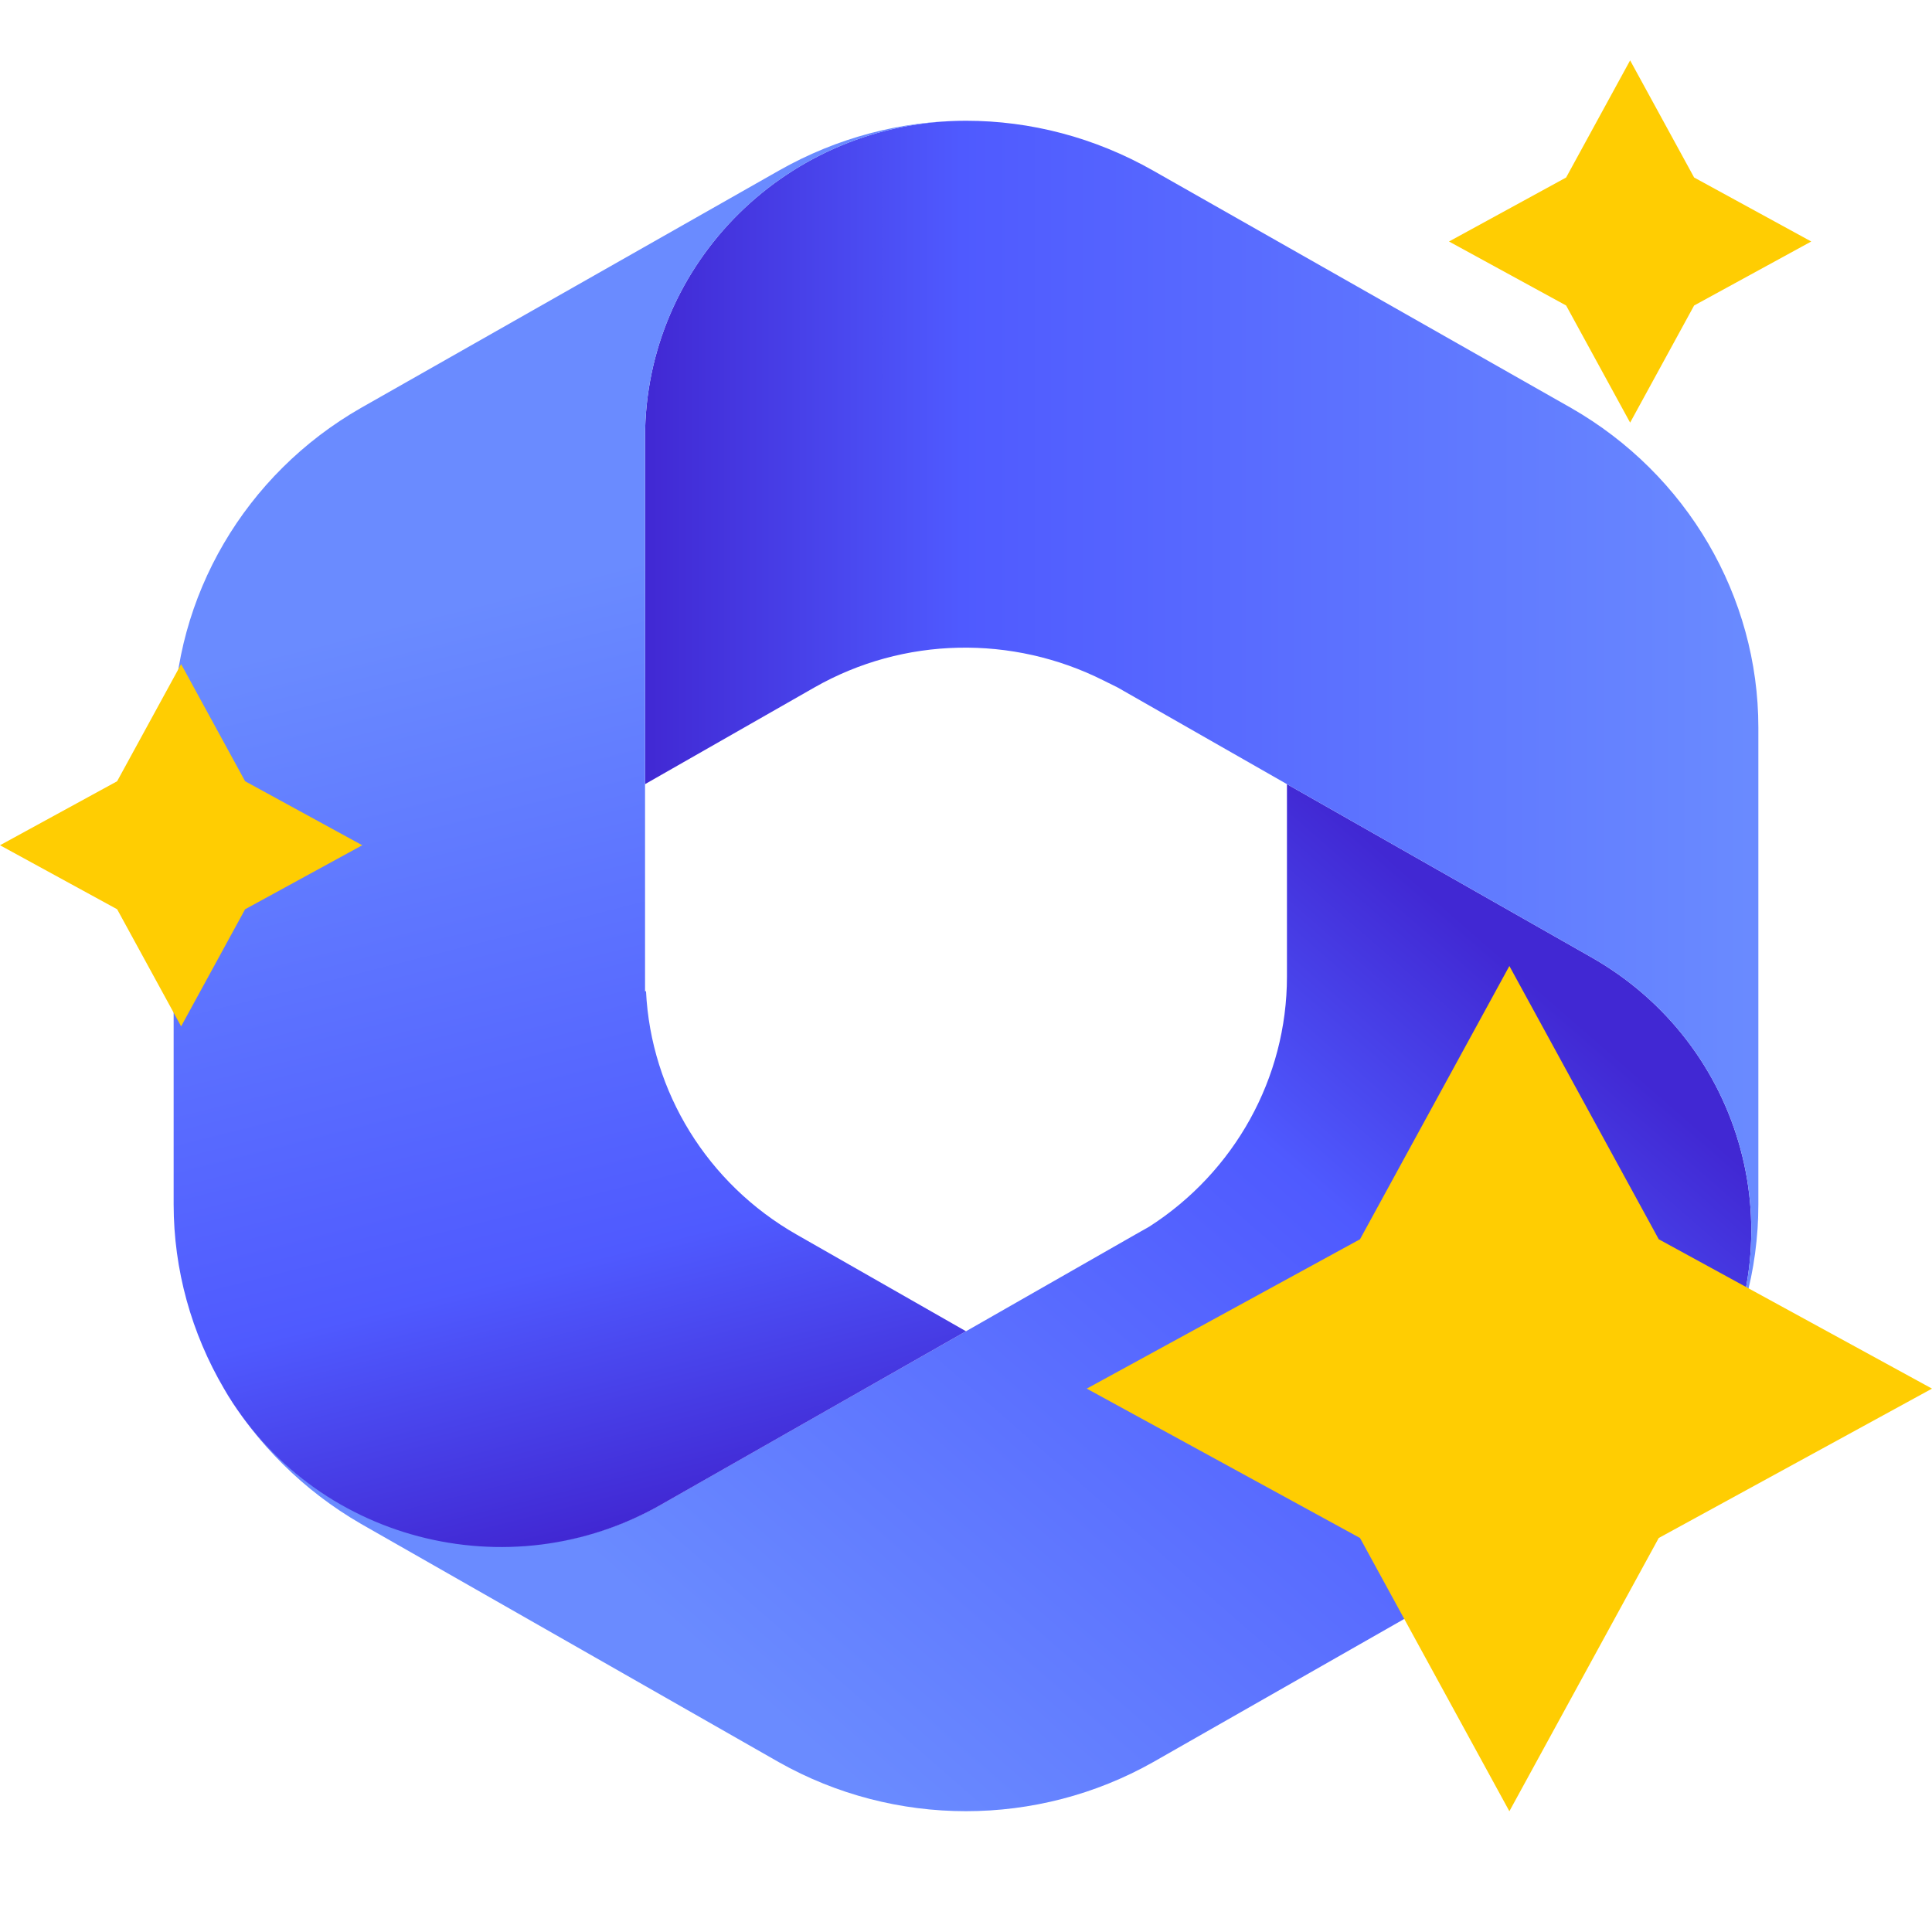
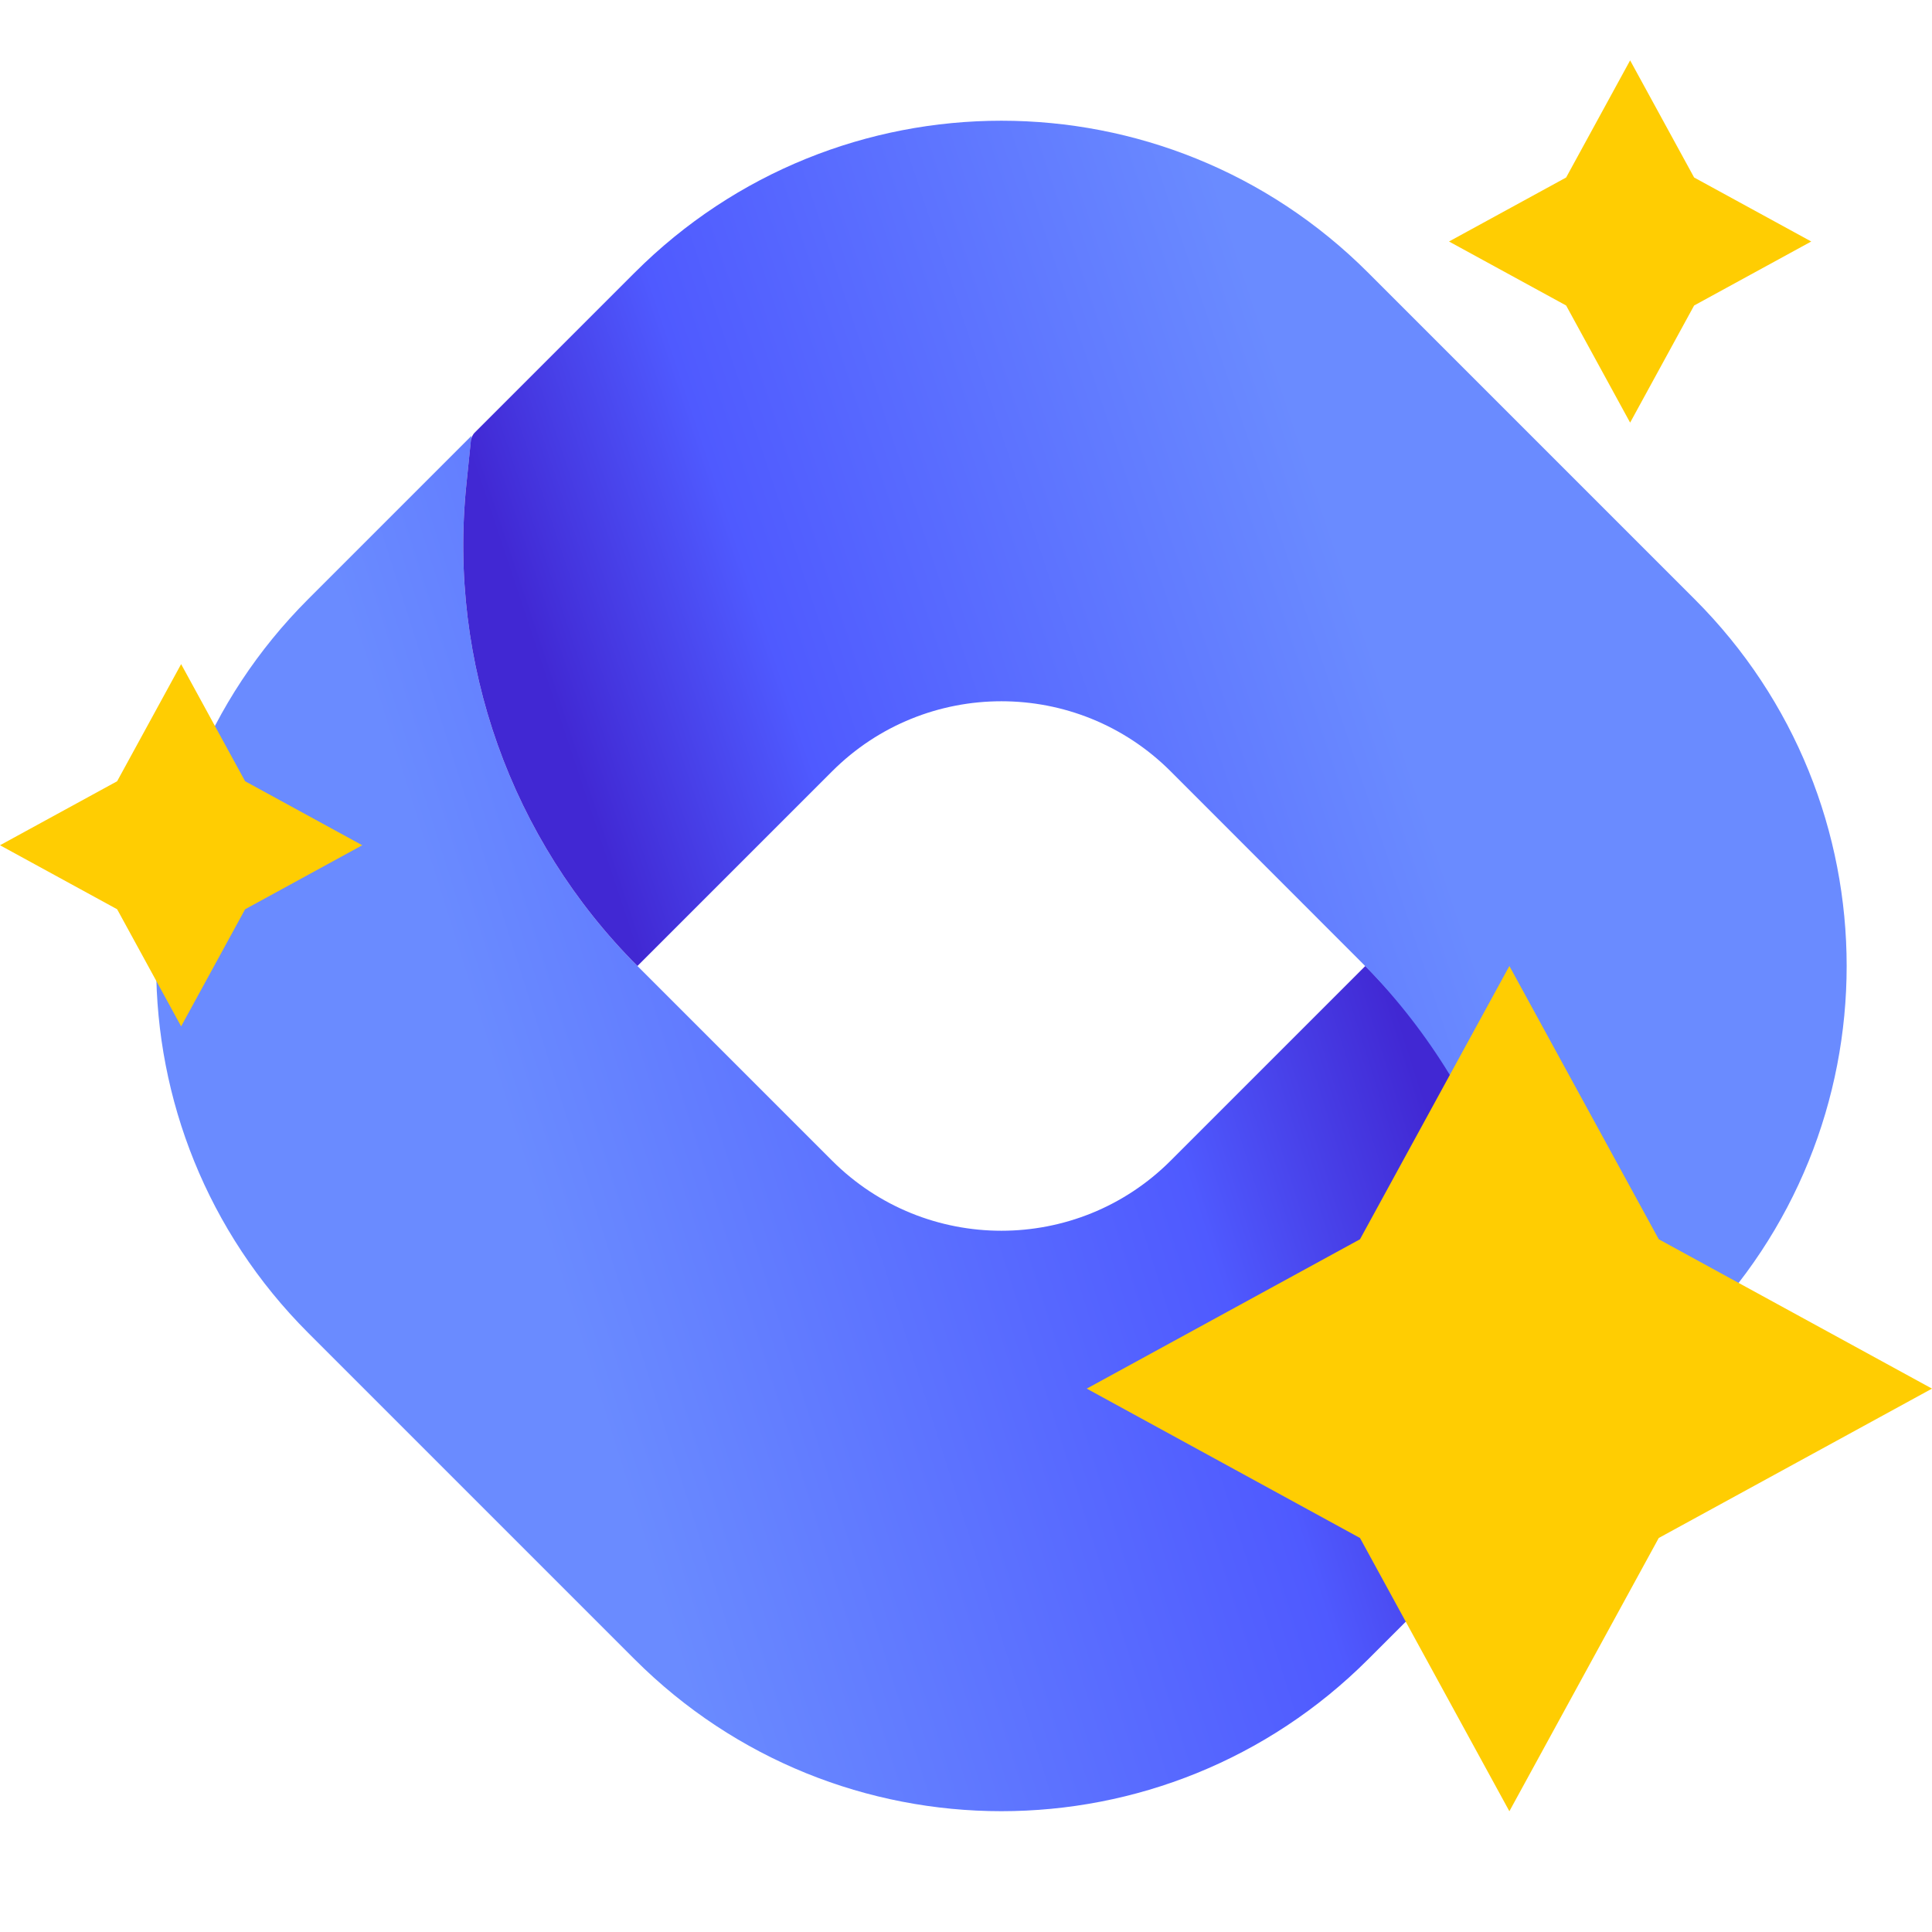
<svg xmlns="http://www.w3.org/2000/svg" width="16" height="16" viewBox="0 0 16 16" fill="none">
  <path d="M15 2L14.03 2.53L13.5 3.5L12.97 2.53L12 2L12.97 1.47L13.5 0.5L14.03 1.47L15 2Z" fill="#FFCD02" />
-   <path d="M13.176 7.926L10.658 6.494V8.088C10.658 8.929 10.223 9.706 9.517 10.159L9.402 10.224L8 11.025L5.481 12.457C4.21 13.177 2.586 12.748 1.855 11.502C2.126 11.956 2.512 12.344 2.988 12.619L6.449 14.593C7.409 15.135 8.59 15.135 9.55 14.593L13.012 12.619C13.488 12.344 13.881 11.956 14.144 11.502C14.882 10.248 14.447 8.646 13.176 7.926Z" fill="url(#paint0_linear_2177_21878)" />
-   <path d="M14.562 9.973C14.562 10.046 14.562 10.119 14.554 10.2C14.562 10.127 14.562 10.054 14.562 9.973Z" fill="url(#paint1_linear_2177_21878)" />
-   <path d="M14.373 11.017C14.389 10.985 14.398 10.944 14.414 10.912C14.398 10.944 14.389 10.977 14.373 11.017Z" fill="url(#paint2_linear_2177_21878)" />
-   <path d="M13.012 3.379L9.55 1.413C9.066 1.138 8.533 1 8 1C6.531 1 5.342 2.173 5.342 3.622V6.494L6.745 5.693C7.483 5.272 8.385 5.256 9.14 5.636L9.255 5.693L10.658 6.494L13.176 7.926C14.447 8.646 14.882 10.248 14.144 11.502C14.415 11.049 14.562 10.524 14.562 9.973V6.025C14.562 4.94 13.972 3.929 13.012 3.379Z" fill="url(#paint3_linear_2177_21878)" />
-   <path d="M5.482 12.457L8 11.025L6.597 10.224C5.859 9.803 5.391 9.043 5.35 8.209H5.342V8.088V6.494V3.622C5.342 2.173 6.532 1 8 1C7.467 1 6.934 1.138 6.45 1.413L2.988 3.379C2.028 3.929 1.438 4.94 1.438 6.025V9.973C1.438 10.515 1.585 11.041 1.856 11.502C2.586 12.757 4.21 13.185 5.482 12.457Z" fill="url(#paint4_linear_2177_21878)" />
+   <path d="M11.307 8L9.695 9.612C8.921 10.386 7.665 10.386 6.891 9.612L5.279 8C4.232 6.952 3.711 5.489 3.862 4.015L3.904 3.61L2.552 4.962C0.874 6.64 0.874 9.36 2.552 11.038L5.255 13.741C6.933 15.419 9.653 15.419 11.331 13.741L12.683 12.39L12.724 11.985C12.875 10.512 12.355 9.048 11.307 8Z" fill="url(#paint0_linear_3409_43370)" />
+   <path d="M5.279 8L6.891 6.388C7.665 5.614 8.921 5.614 9.695 6.388L11.265 7.959C12.339 9.033 12.873 10.533 12.718 12.044L12.683 12.39L14.034 11.038C15.713 9.36 15.713 6.64 14.034 4.962L11.331 2.259C9.653 0.58 6.933 0.58 5.255 2.259L3.934 3.58C3.914 3.599 3.901 3.626 3.899 3.654L3.862 4.015C3.711 5.489 4.232 6.952 5.279 8Z" fill="url(#paint1_linear_3409_43370)" />
  <path d="M3 7L2.03 7.53L1.5 8.5L0.97 7.53L0 7L0.97 6.47L1.5 5.5L2.03 6.47L3 7Z" fill="#FFCD02" />
  <path d="M16 11.5L13.737 12.737L12.5 15L11.263 12.737L9 11.5L11.263 10.263L12.5 8L13.737 10.263L16 11.5Z" fill="#FFCD02" />
  <defs>
-     <linearGradient id="paint0_linear_2177_21878" x1="11.774" y1="7.34" x2="6.051" y2="13.9" gradientUnits="userSpaceOnUse">
+     <linearGradient id="paint0_linear_3409_43370" x1="11.37" y1="7.742" x2="4.402" y2="9.945" gradientUnits="userSpaceOnUse">
      <stop offset="8.07343e-08" stop-color="#4128D3" />
      <stop offset="0.284" stop-color="#4F5AFF" />
      <stop offset="0.999" stop-color="#6A8BFF" />
    </linearGradient>
-     <linearGradient id="paint1_linear_2177_21878" x1="14.716" y1="9.908" x2="8.983" y2="16.391" gradientUnits="userSpaceOnUse">
-       <stop offset="8.07343e-08" stop-color="#4128D3" />
-       <stop offset="0.284" stop-color="#4F5AFF" />
-       <stop offset="0.999" stop-color="#6A8BFF" />
-     </linearGradient>
-     <linearGradient id="paint2_linear_2177_21878" x1="15.065" y1="10.211" x2="9.342" y2="16.772" gradientUnits="userSpaceOnUse">
-       <stop offset="8.07343e-08" stop-color="#4128D3" />
-       <stop offset="0.284" stop-color="#4F5AFF" />
-       <stop offset="0.999" stop-color="#6A8BFF" />
-     </linearGradient>
-     <linearGradient id="paint3_linear_2177_21878" x1="5.345" y1="6.251" x2="14.562" y2="6.251" gradientUnits="userSpaceOnUse">
-       <stop offset="8.07343e-08" stop-color="#4128D3" />
-       <stop offset="0.284" stop-color="#4F5AFF" />
-       <stop offset="0.999" stop-color="#6A8BFF" />
-     </linearGradient>
-     <linearGradient id="paint4_linear_2177_21878" x1="6.426" y1="12.289" x2="4.548" y2="4.815" gradientUnits="userSpaceOnUse">
+     <linearGradient id="paint1_linear_3409_43370" x1="5.4" y1="8.273" x2="11.651" y2="6.189" gradientUnits="userSpaceOnUse">
      <stop offset="8.07343e-08" stop-color="#4128D3" />
      <stop offset="0.284" stop-color="#4F5AFF" />
      <stop offset="0.999" stop-color="#6A8BFF" />
    </linearGradient>
  </defs>
</svg>
